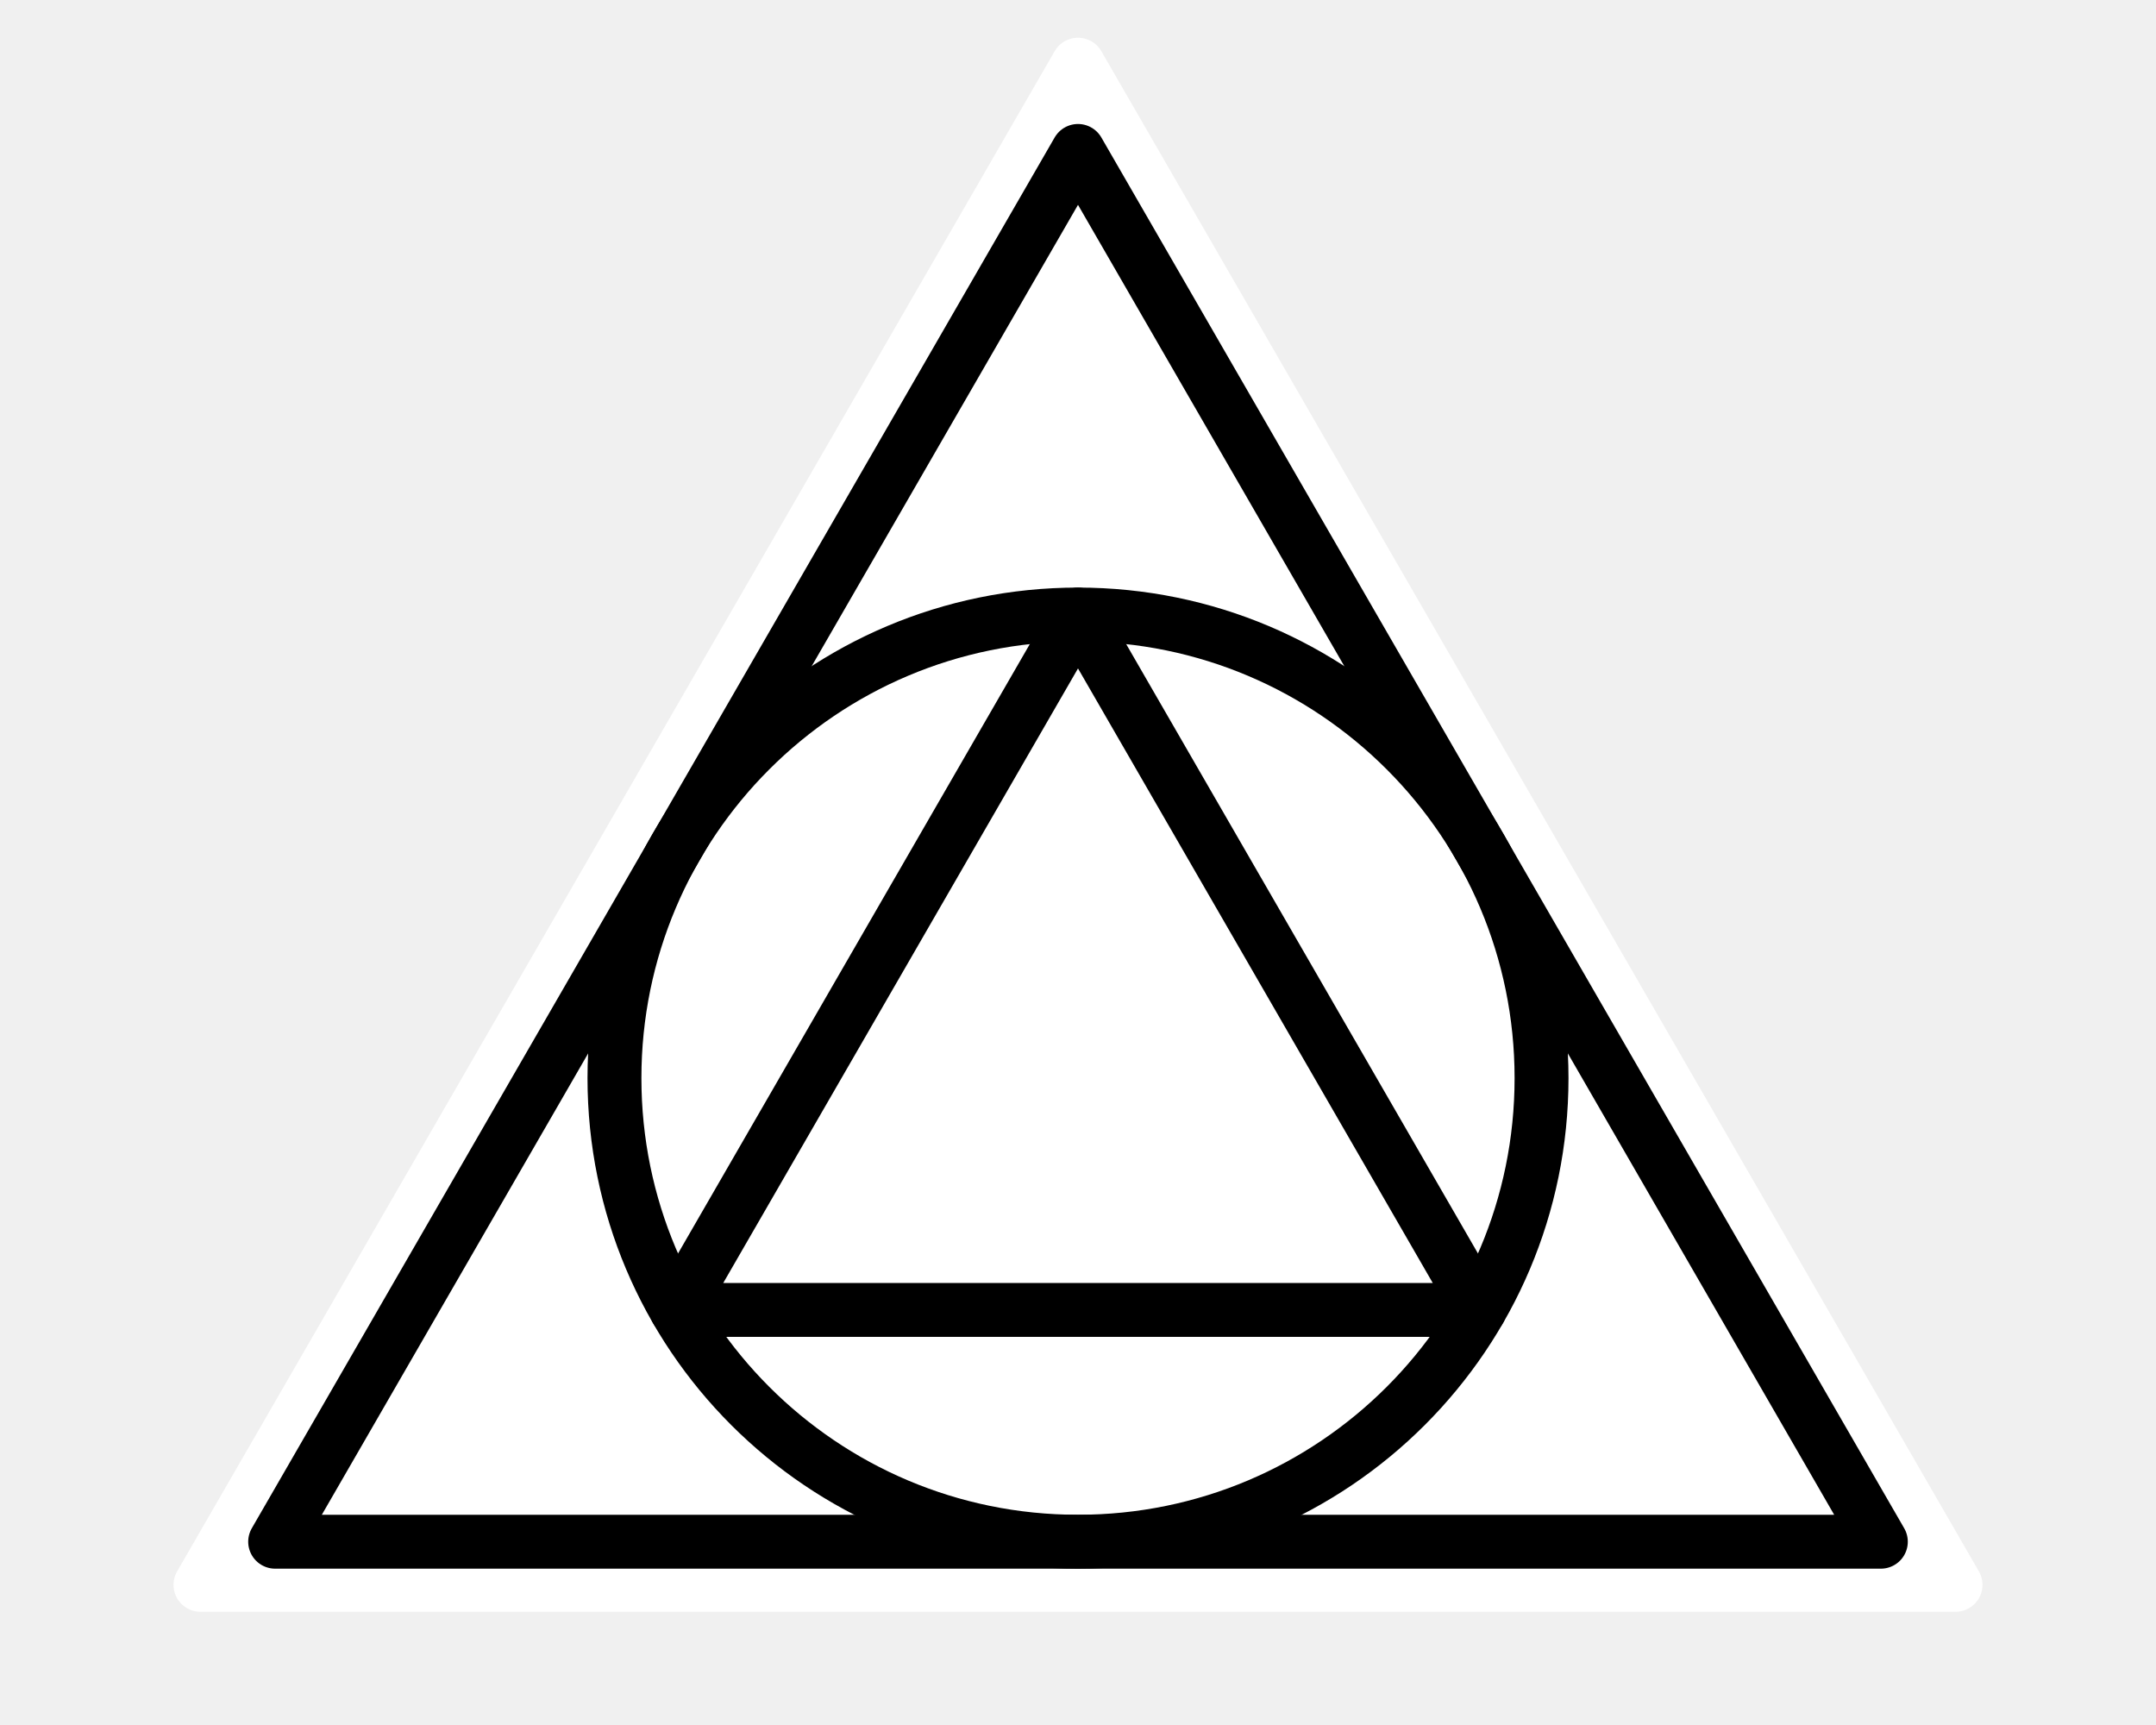
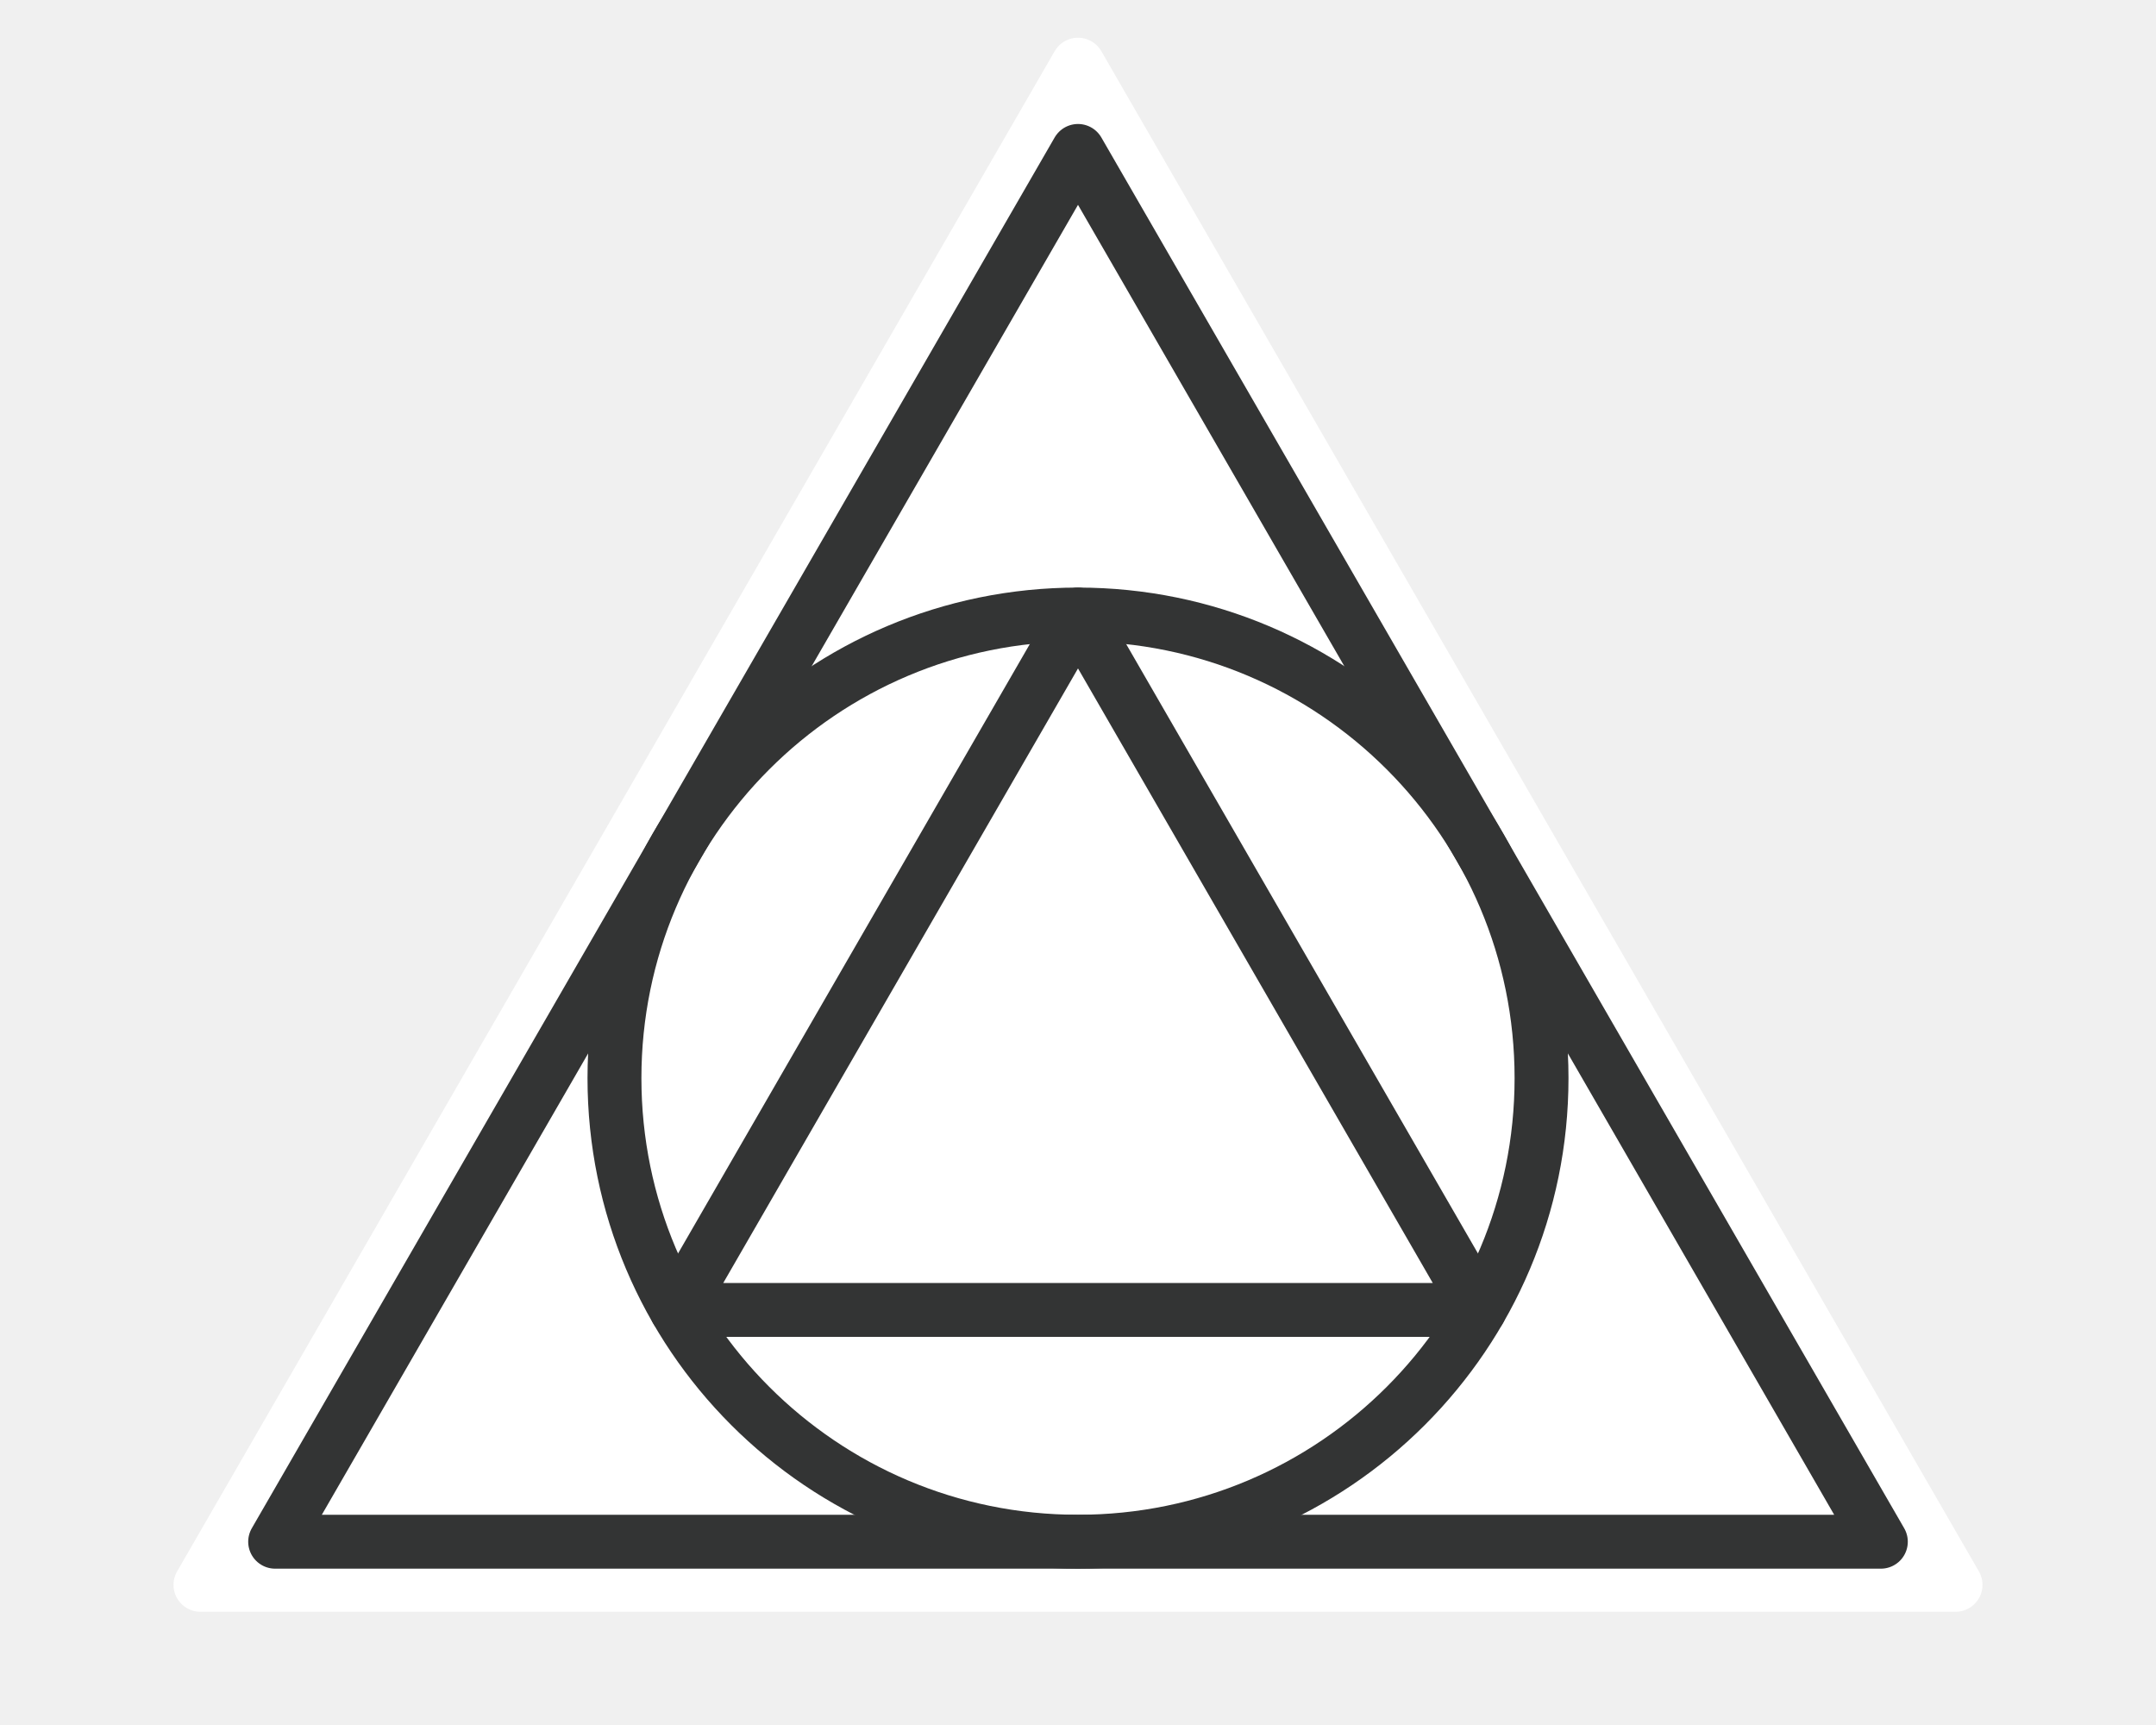
<svg xmlns="http://www.w3.org/2000/svg" width="1000" height="800" viewBox="0 0 1000 800">
  <polygon points="500 30, 92.98 735, 907.02 735" stroke-width="25" stroke-linejoin="round" stroke="#ffffff" fill="white" />
-   <polygon points="500 70, 127.62 715, 872.38 715" stroke-width="25" stroke-linejoin="round" stroke="#000000" fill="none" />
-   <polygon points="500 285, 313.81 607.5, 686.19 607.5" stroke-width="25" stroke-linejoin="round" stroke="#000000" fill="none" />
-   <circle cx="500" cy="500" r="215" stroke-width="25" stroke="#000000" fill="none" />
+   <polygon points="500 70, 127.62 715, 872.38 715" stroke-width="25" stroke-linejoin="round" stroke="#333434" fill="none" />
+   <polygon points="500 285, 313.81 607.5, 686.19 607.5" stroke-width="25" stroke-linejoin="round" stroke="#333434" fill="none" />
+   <circle cx="500" cy="500" r="215" stroke-width="25" stroke="#333434" fill="none" />
</svg>
